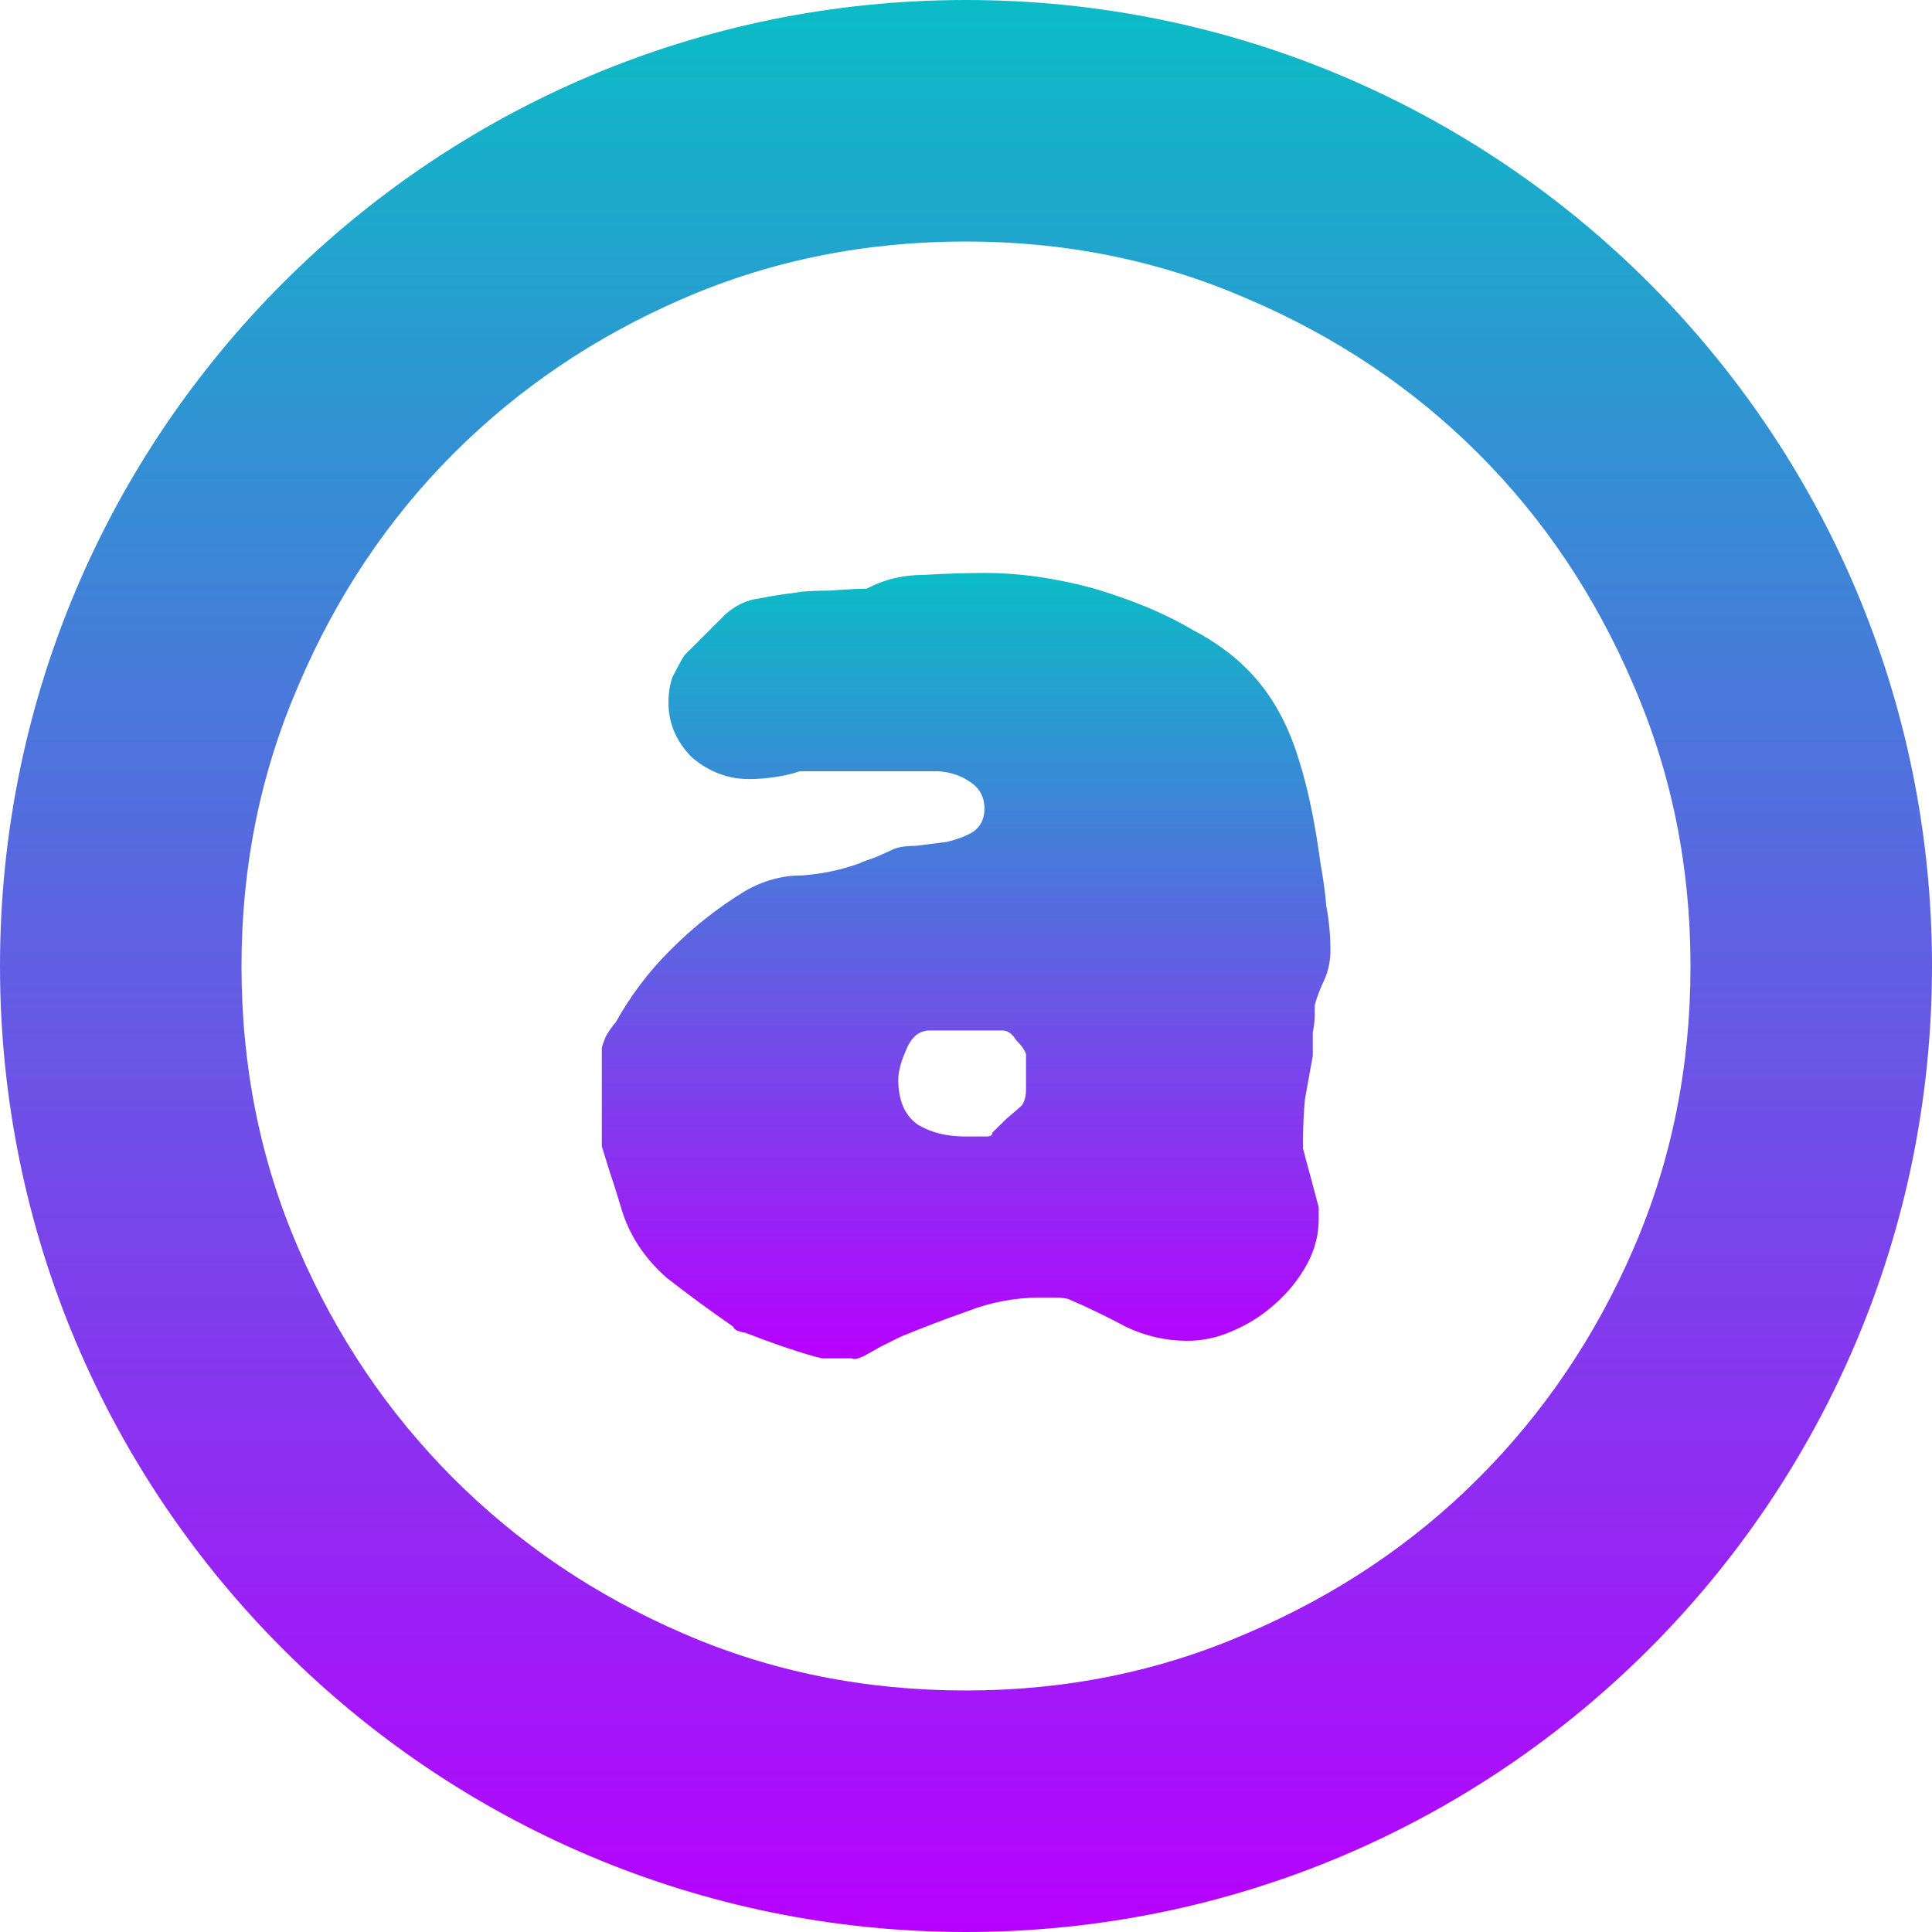
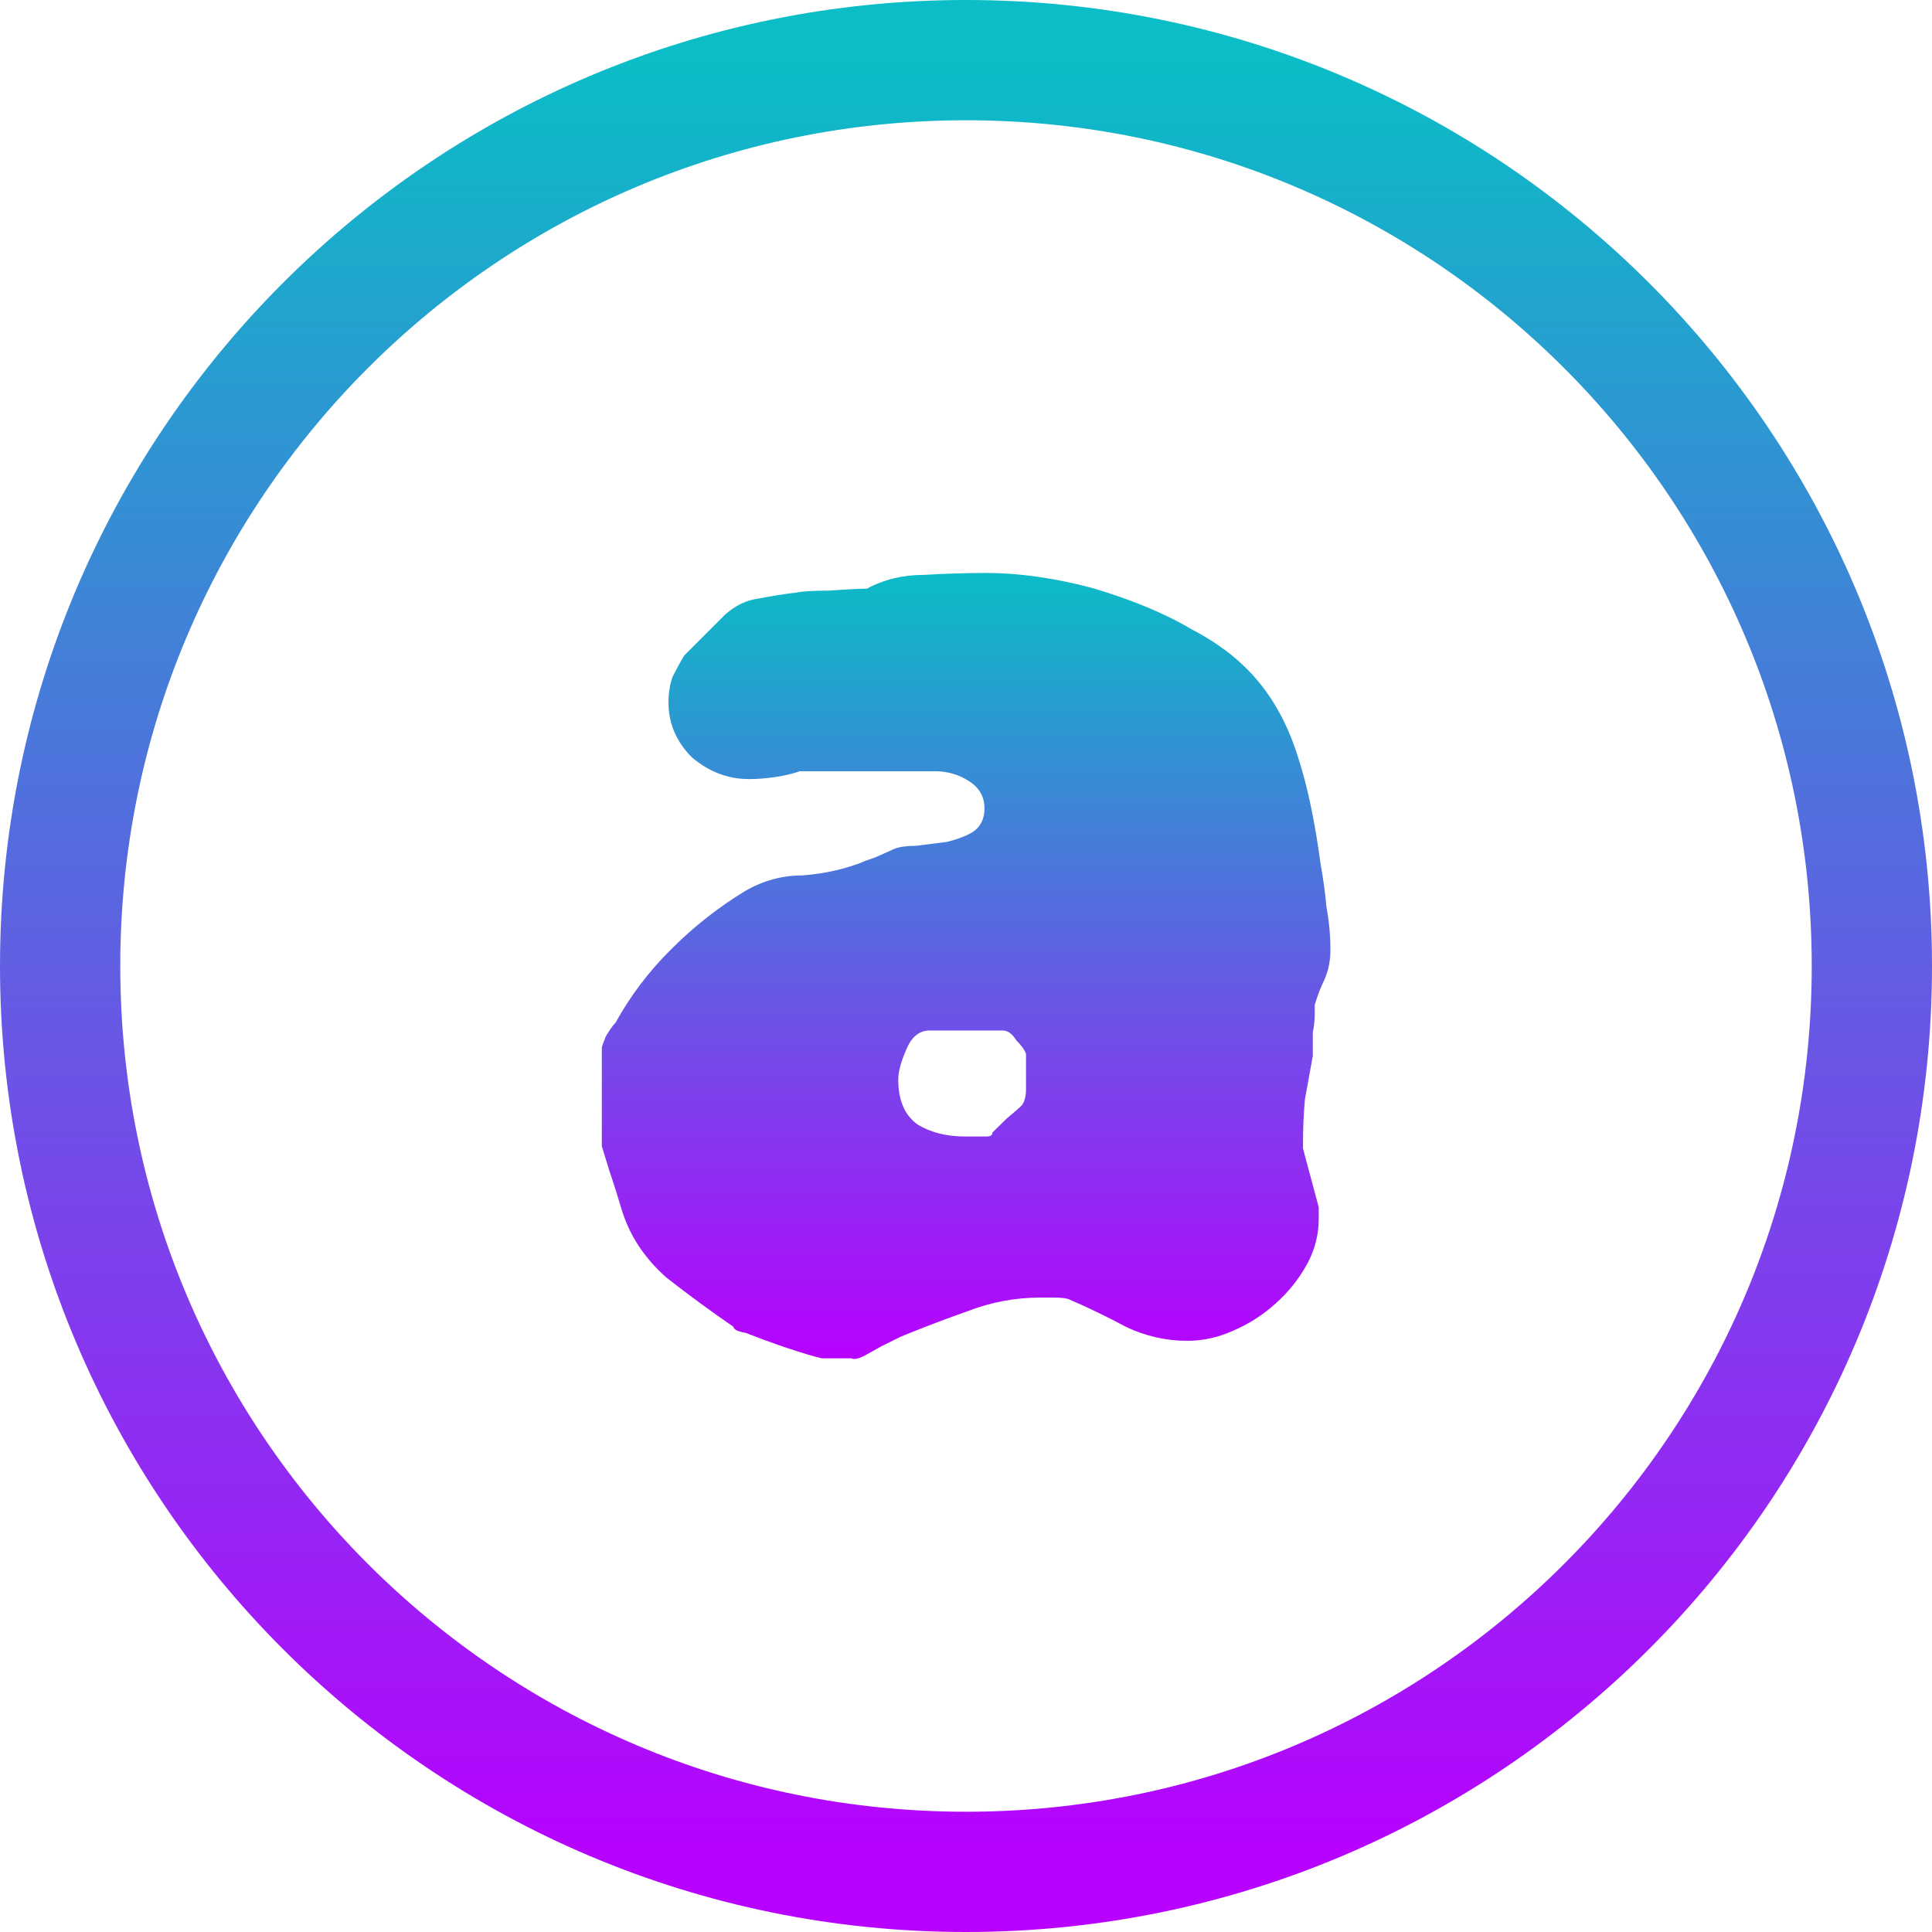
<svg xmlns="http://www.w3.org/2000/svg" height="16" width="16" version="1.1" id="svg10">
  <defs>
    <style id="current-color-scheme" type="text/css">
-    .ColorScheme-Text { color: #0abdc6; } .ColorScheme-Highlight { color:#5294e2; }
-   </style>
+          .ColorScheme-Text { color: #0abdc6; } .ColorScheme-Highlight { color:#5294e2; }
+       </style>
    <linearGradient id="arrongin" x1="0%" x2="0%" y1="0%" y2="100%">
      <stop offset="0%" style="stop-color:#dd9b44; stop-opacity:1" />
      <stop offset="100%" style="stop-color:#ad6c16; stop-opacity:1" />
    </linearGradient>
    <linearGradient id="aurora" x1="0%" x2="0%" y1="0%" y2="100%">
      <stop offset="0%" style="stop-color:#09D4DF; stop-opacity:1" />
      <stop offset="100%" style="stop-color:#9269F4; stop-opacity:1" />
    </linearGradient>
    <linearGradient id="cyberneon" x1="0%" x2="0%" y1="0%" y2="100%">
      <stop offset="0" style="stop-color:#0abdc6; stop-opacity:1" />
      <stop offset="1" style="stop-color:#ea00d9; stop-opacity:1" />
    </linearGradient>
    <linearGradient id="fitdance" x1="0%" x2="0%" y1="0%" y2="100%">
      <stop offset="0%" style="stop-color:#1AD6AB; stop-opacity:1" />
      <stop offset="100%" style="stop-color:#329DB6; stop-opacity:1" />
    </linearGradient>
    <linearGradient id="oomox" x1="0%" x2="0%" y1="0%" y2="100%">
      <stop offset="0%" style="stop-color:#0abdc6; stop-opacity:1" />
      <stop offset="100%" style="stop-color:#b800ff; stop-opacity:1" />
    </linearGradient>
    <linearGradient id="rainblue" x1="0%" x2="0%" y1="0%" y2="100%">
      <stop offset="0%" style="stop-color:#00F260; stop-opacity:1" />
      <stop offset="100%" style="stop-color:#0575E6; stop-opacity:1" />
    </linearGradient>
    <linearGradient id="sunrise" x1="0%" x2="0%" y1="0%" y2="100%">
      <stop offset="0%" style="stop-color: #FF8501; stop-opacity:1" />
      <stop offset="100%" style="stop-color: #FFCB01; stop-opacity:1" />
    </linearGradient>
    <linearGradient id="telinkrin" x1="0%" x2="0%" y1="0%" y2="100%">
      <stop offset="0%" style="stop-color: #b2ced6; stop-opacity:1" />
      <stop offset="100%" style="stop-color: #6da5b7; stop-opacity:1" />
    </linearGradient>
    <linearGradient id="60spsycho" x1="0%" x2="0%" y1="0%" y2="100%">
      <stop offset="0%" style="stop-color: #df5940; stop-opacity:1" />
      <stop offset="25%" style="stop-color: #d8d15f; stop-opacity:1" />
      <stop offset="50%" style="stop-color: #e9882a; stop-opacity:1" />
      <stop offset="100%" style="stop-color: #279362; stop-opacity:1" />
    </linearGradient>
    <linearGradient id="90ssummer" x1="0%" x2="0%" y1="0%" y2="100%">
      <stop offset="0%" style="stop-color: #f618c7; stop-opacity:1" />
      <stop offset="20%" style="stop-color: #94ffab; stop-opacity:1" />
      <stop offset="50%" style="stop-color: #fbfd54; stop-opacity:1" />
      <stop offset="100%" style="stop-color: #0f83ae; stop-opacity:1" />
    </linearGradient>
  </defs>
-   <path id="path2" class="ColorScheme-Text" style="fill:url(#oomox);fill-opacity:1;stroke-width:0.167;stroke-dasharray:none" d="M 8,0 C 3.582,0 0,3.582 0,8 c 0,4.418 3.582,8 8,8 4.418,0 8,-3.582 8,-8 C 16,3.582 12.418,0 8,0 Z m 0,2 c 0.824,0 1.599,0.157 2.325,0.472 0.737,0.314 1.377,0.743 1.919,1.285 0.542,0.542 0.97,1.181 1.285,1.919 C 13.843,6.401 14,7.176 14,8 c 0,0.835 -0.157,1.615 -0.472,2.341 -0.314,0.726 -0.743,1.36 -1.285,1.902 -0.542,0.542 -1.181,0.97 -1.919,1.285 C 9.599,13.843 8.824,14 8,14 7.165,14 6.385,13.843 5.659,13.528 4.932,13.214 4.298,12.786 3.756,12.244 3.214,11.702 2.786,11.068 2.472,10.341 2.157,9.615 2,8.835 2,8 2,7.176 2.157,6.401 2.472,5.675 2.786,4.938 3.214,4.298 3.756,3.756 4.298,3.214 4.932,2.786 5.659,2.472 6.385,2.157 7.165,2 8,2 Z" />
  <path d="m 8.155,4.745 c -0.168,5.284e-4 -0.336,0.006 -0.504,0.016 -0.173,0 -0.331,0.038 -0.472,0.114 -0.054,0 -0.157,0.005 -0.309,0.016 C 6.729,4.892 6.637,4.897 6.593,4.908 6.496,4.919 6.393,4.935 6.284,4.957 6.187,4.968 6.095,5.011 6.008,5.087 L 5.667,5.428 c -0.033,0.054 -0.065,0.114 -0.098,0.179 -0.022,0.065 -0.033,0.135 -0.033,0.211 0,0.173 0.065,0.325 0.195,0.455 0.141,0.119 0.298,0.179 0.471,0.179 0.065,0 0.136,-0.005 0.212,-0.016 0.076,-0.011 0.146,-0.027 0.211,-0.049 h 1.122 c 0.098,1.615e-4 0.194,0.028 0.276,0.081 0.087,0.054 0.13,0.13 0.13,0.228 0,0.087 -0.033,0.152 -0.098,0.195 -0.054,0.033 -0.125,0.059 -0.212,0.081 l -0.26,0.033 c -0.087,0 -0.152,0.011 -0.195,0.033 -0.022,0.011 -0.071,0.032 -0.146,0.065 -0.044,0.014 -0.088,0.03 -0.13,0.049 -0.152,0.054 -0.311,0.087 -0.472,0.098 -0.163,0 -0.32,0.043 -0.471,0.13 C 5.946,7.516 5.738,7.68 5.553,7.867 5.373,8.045 5.22,8.248 5.098,8.469 c -0.022,0.022 -0.049,0.06 -0.081,0.114 -0.022,0.054 -0.033,0.086 -0.033,0.097 v 0.813 l 0.065,0.211 c 0.035,0.102 0.067,0.205 0.098,0.309 0.065,0.217 0.19,0.407 0.374,0.569 0.18,0.141 0.365,0.276 0.553,0.406 0,0.011 0.011,0.022 0.033,0.033 0.033,0.011 0.054,0.016 0.065,0.016 0.102,0.04 0.205,0.078 0.309,0.114 0.162,0.054 0.271,0.087 0.325,0.098 h 0.244 c 0.022,0.011 0.054,0.005 0.098,-0.016 0.022,-0.011 0.07,-0.038 0.146,-0.081 l 0.163,-0.081 c 0.184,-0.076 0.368,-0.146 0.553,-0.211 0.192,-0.075 0.396,-0.114 0.602,-0.114 h 0.114 c 0.065,0 0.108,0.005 0.13,0.016 0.152,0.065 0.309,0.141 0.472,0.228 0.158,0.075 0.33,0.114 0.504,0.114 0.129,1.9e-4 0.256,-0.028 0.374,-0.081 0.131,-0.055 0.252,-0.132 0.358,-0.228 0.105,-0.093 0.193,-0.203 0.26,-0.325 0.065,-0.119 0.097,-0.244 0.097,-0.374 v -0.098 c -0.011,-0.043 -0.033,-0.125 -0.065,-0.244 -0.033,-0.119 -0.054,-0.2 -0.065,-0.244 v -0.049 c 7e-6,-0.119 0.005,-0.239 0.016,-0.358 l 0.065,-0.358 v -0.195 c 0.011,-0.054 0.016,-0.103 0.016,-0.146 v -0.081 c 0.022,-0.076 0.049,-0.146 0.081,-0.211 0.033,-0.076 0.049,-0.157 0.049,-0.244 0,-0.119 -0.011,-0.239 -0.033,-0.358 -0.011,-0.119 -0.027,-0.239 -0.049,-0.358 C 10.891,6.816 10.832,6.528 10.756,6.29 10.68,6.041 10.572,5.829 10.431,5.656 10.29,5.482 10.106,5.336 9.878,5.217 9.661,5.087 9.39,4.973 9.065,4.875 8.751,4.789 8.447,4.745 8.155,4.745 Z m -0.455,3.789 h 0.602 c 0.043,0 0.081,0.027 0.114,0.081 0.043,0.043 0.071,0.081 0.081,0.114 v 0.293 c 0,0.054 -0.011,0.098 -0.033,0.13 -0.022,0.022 -0.065,0.059 -0.13,0.114 L 8.219,9.379 c 0,0.022 -0.016,0.033 -0.049,0.033 h -0.179 c -0.152,0 -0.282,-0.033 -0.39,-0.098 -0.108,-0.076 -0.162,-0.2 -0.162,-0.374 0,-0.065 0.022,-0.147 0.065,-0.244 0.043,-0.108 0.108,-0.162 0.195,-0.162 z" style="fill:url(#oomox);fill-opacity:1;stroke-width:0.167;stroke-dasharray:none" id="path1" class="ColorScheme-Text" />
+   <circle style="fill:none;stroke:url(#oomox);stroke-width:0.996;stroke-linecap:square;stroke-dasharray:none" id="path25" class="ColorScheme-Text" cx="8" cy="8" r="7.502" />
</svg>
